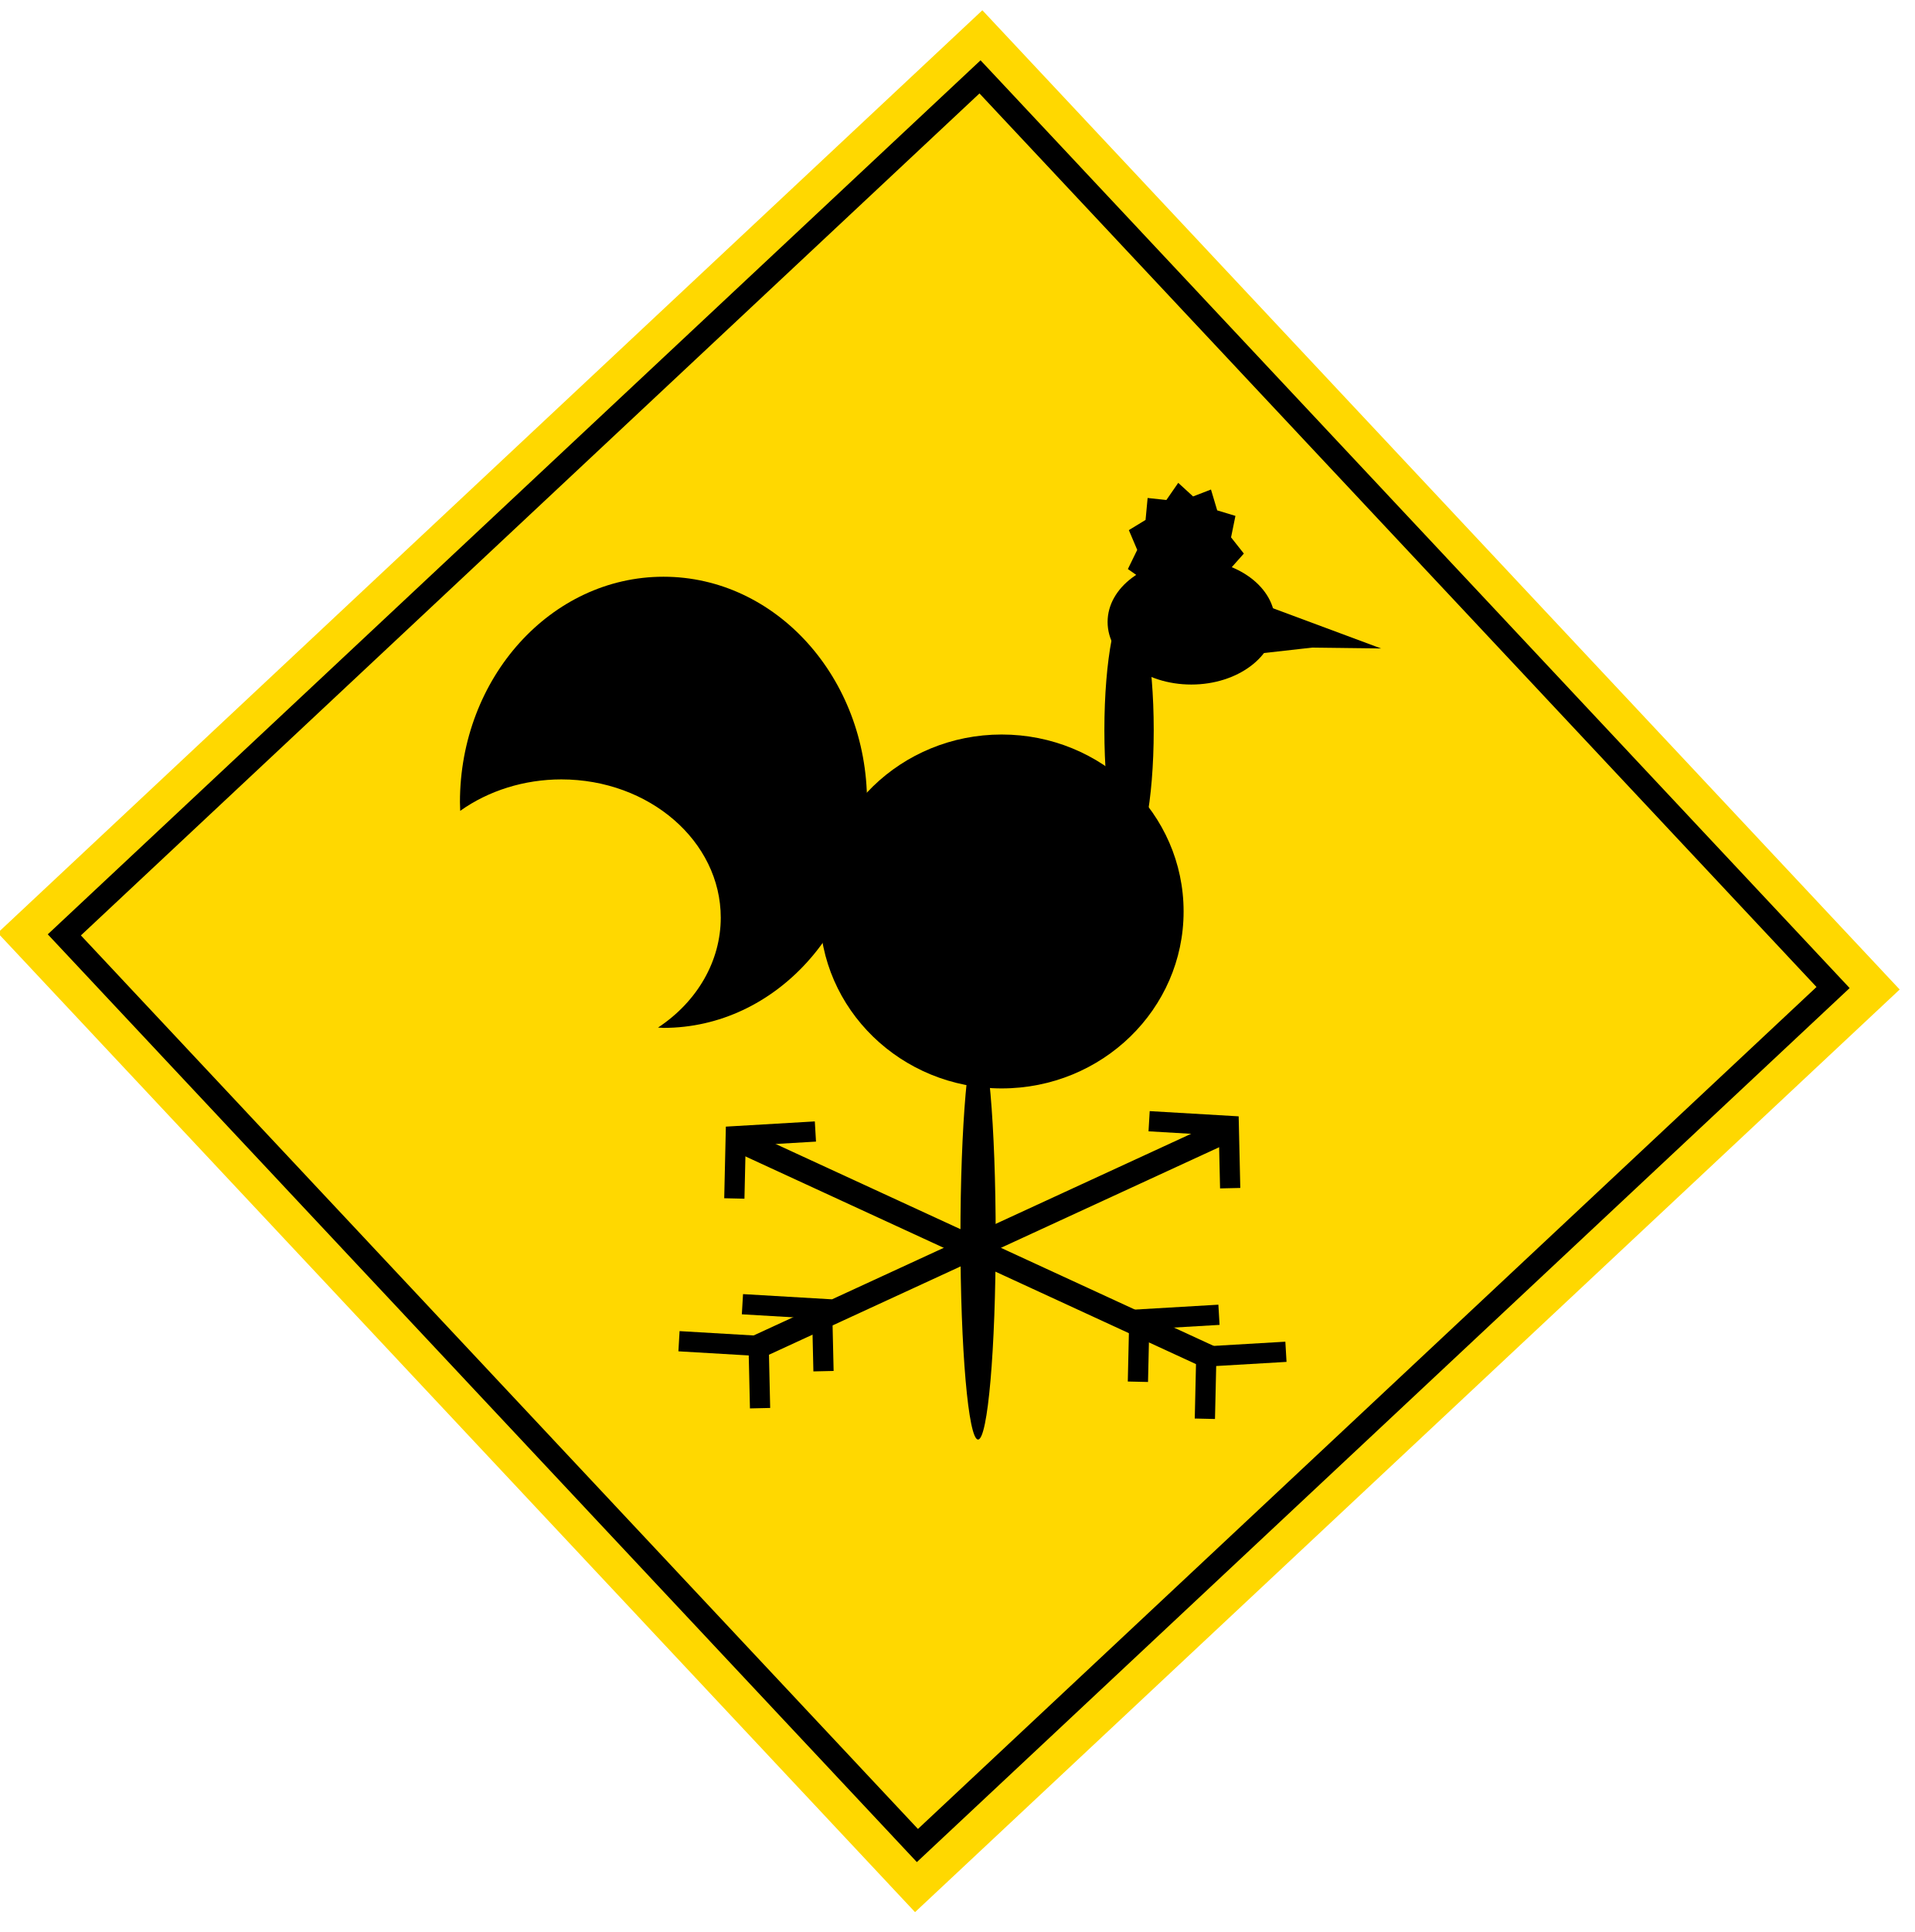
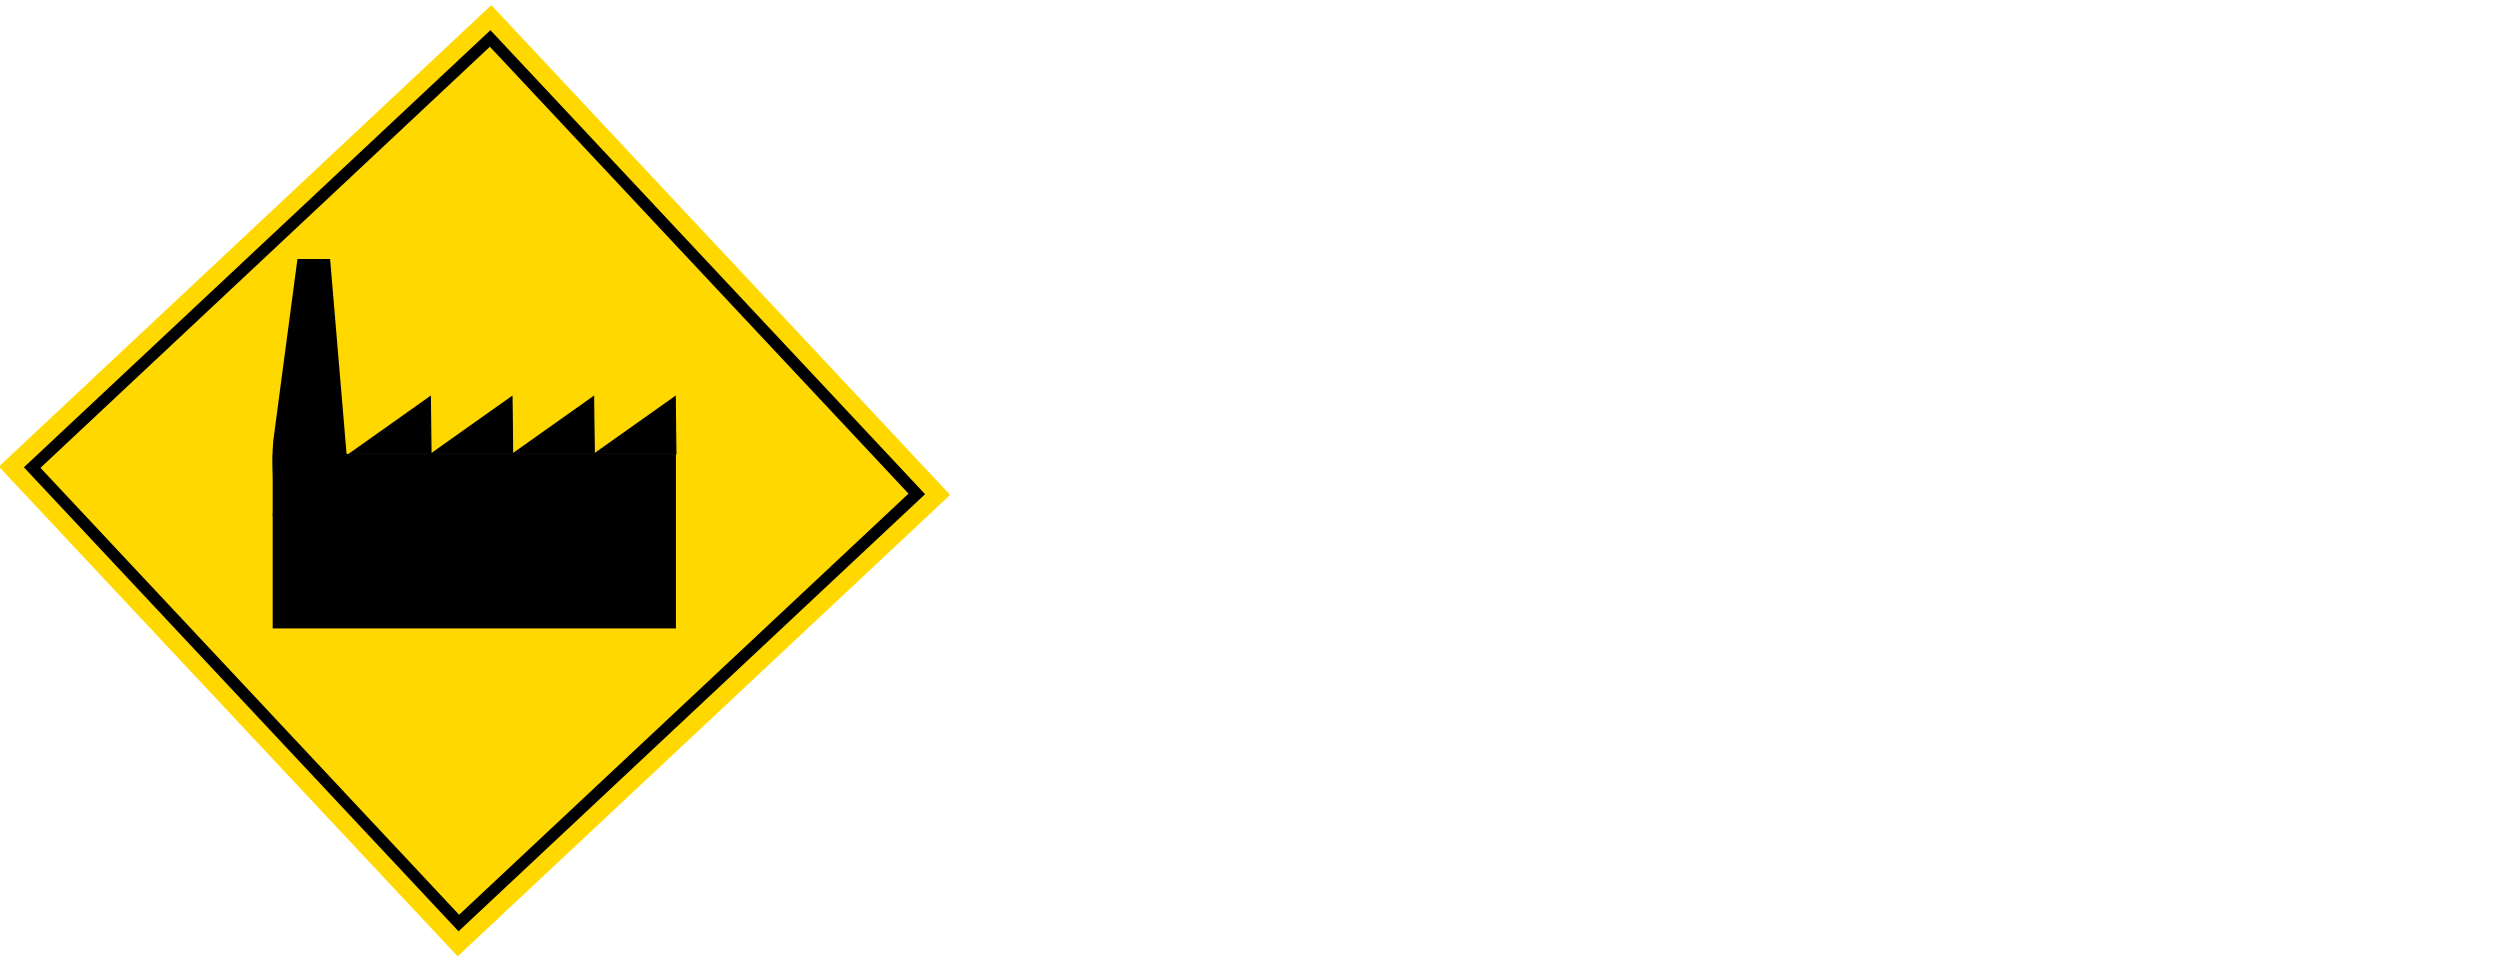
- <svg xmlns="http://www.w3.org/2000/svg" width="219mm" height="221mm" viewBox="0 0 775.984 783.071" id="svg2" version="1.1">
+ <svg xmlns="http://www.w3.org/2000/svg" width="2026" height="783.071" viewBox="0 0 2026 783.071" id="svg2" version="1.1">
  <defs id="defs4" />
  <g id="layer1" transform="translate(0,-269.2915)">
    <g id="g4239" transform="translate(1102.857,348.5714)">
      <rect transform="matrix(0.7297097,-0.6837571,0.6836536,0.7298067,0,0)" y="-536.654" x="-1009.846" height="543.849" width="546.916" id="rect4170-1" style="fill:#ffd800;fill-opacity:1;stroke:none;stroke-width:9.5;stroke-linecap:round;stroke-linejoin:miter;stroke-miterlimit:4;stroke-dasharray:none;stroke-dashoffset:0;stroke-opacity:1" />
      <rect transform="matrix(0.7297106,-0.6837562,0.6836545,0.7298058,0,0)" y="-517.604" x="-990.69" height="505.752" width="508.605" id="rect4170" style="fill:#ffd800;fill-opacity:1;stroke:#000000;stroke-width:9.5;stroke-linecap:round;stroke-linejoin:miter;stroke-miterlimit:4;stroke-dasharray:none;stroke-dashoffset:0;stroke-opacity:1" />
    </g>
-     <g id="g4222" transform="translate(38.70122,169.6178)">
+   </g>
+   <g id="layer2" style="display:none" transform="translate(0,1.250892e-5)">
+     <g id="g4222" transform="translate(50.12977,-99.67372)">
      <path id="path4136" d="m 441.031,469.105 a 73.741,71.721 0 0 1 -73.741,71.721 73.741,71.721 0 0 1 -73.741,-71.721 73.741,71.721 0 0 1 73.741,-71.721 73.741,71.721 0 0 1 73.741,71.721 z" style="fill:#000000;fill-opacity:1;stroke:none;stroke-width:3.8;stroke-linecap:round;stroke-linejoin:miter;stroke-miterlimit:4;stroke-dasharray:none;stroke-dashoffset:0;stroke-opacity:1" />
      <path id="path4138" d="m 230.221,333.433 a 82.5,91.429 0 0 0 -82.5,91.428 82.5,91.429 0 0 0 0.111,3.457 64.643,56.071 0 0 1 40.961,-12.742 64.643,56.071 0 0 1 64.643,56.072 64.643,56.071 0 0 1 -25.424,44.52 82.5,91.429 0 0 0 2.209,0.123 82.5,91.429 0 0 0 82.5,-91.43 82.5,91.429 0 0 0 -82.5,-91.428 z" style="fill:#000000;fill-opacity:1;stroke:none;stroke-width:3.8;stroke-linecap:round;stroke-linejoin:miter;stroke-miterlimit:4;stroke-dasharray:none;stroke-dashoffset:0;stroke-opacity:1" />
      <ellipse ry="51.786" rx="10" cy="395.623" cx="418.921" id="path4140" style="fill:#000000;fill-opacity:1;stroke:none;stroke-width:3.8;stroke-linecap:round;stroke-linejoin:miter;stroke-miterlimit:4;stroke-dasharray:none;stroke-dashoffset:0;stroke-opacity:1" />
      <ellipse ry="25.357" rx="33.929" cy="351.77" cx="444.155" id="path4142" style="fill:#000000;fill-opacity:1;stroke:none;stroke-width:3.8;stroke-linecap:round;stroke-linejoin:miter;stroke-miterlimit:4;stroke-dasharray:none;stroke-dashoffset:0;stroke-opacity:1" />
      <ellipse ry="81.997" rx="7.143" cy="601.145" cx="357.722" id="path4144" style="fill:#000000;fill-opacity:1;stroke:none;stroke-width:3.8;stroke-linecap:round;stroke-linejoin:miter;stroke-miterlimit:4;stroke-dasharray:none;stroke-dashoffset:0;stroke-opacity:1" />
      <path transform="matrix(0.4918132,0,0,0.5765728,566.2726,165.7722)" d="m -205,274.505 -11.194,10.751 2.711,15.282 -15.229,2.993 -5.982,14.321 -14.43,-5.716 -12.775,8.814 -9.049,-12.61 -15.512,0.508 -0.795,-15.5 -13.324,-7.959 7.711,-13.469 -6.906,-13.899 13.769,-7.162 1.704,-15.427 15.455,1.419 9.774,-12.056 12.235,9.55 14.741,-4.858 5.13,14.648 15.027,3.883 -3.604,15.096 z" id="path4148" style="fill:#000000;fill-opacity:1;stroke:none;stroke-width:3.8;stroke-linecap:round;stroke-linejoin:miter;stroke-miterlimit:4;stroke-dasharray:none;stroke-dashoffset:0;stroke-opacity:1" />
      <path id="path4150" d="m 521.068,362.508 -28.012,-0.341 -35.774,4.023 15.64,-21.589 z" style="fill:#000000;fill-opacity:1;stroke:none;stroke-width:3.8;stroke-linecap:round;stroke-linejoin:miter;stroke-miterlimit:4;stroke-dasharray:none;stroke-dashoffset:0;stroke-opacity:1" />
      <path id="path4158" d="m 262.722,562.719 192.143,88.571" style="fill:none;fill-rule:evenodd;stroke:#000000;stroke-width:9.7;stroke-linecap:butt;stroke-linejoin:miter;stroke-miterlimit:4;stroke-dasharray:none;stroke-opacity:1" />
      <path id="path4158-0" d="M 265.222,647.005 457.365,558.433" style="fill:none;fill-rule:evenodd;stroke:#000000;stroke-width:9.7;stroke-linecap:butt;stroke-linejoin:miter;stroke-miterlimit:4;stroke-dasharray:none;stroke-opacity:1" />
      <path id="path4198" d="m 427.053,554.12 32.282,1.894 0.576,25.248" style="fill:none;fill-rule:evenodd;stroke:#000000;stroke-width:8.2;stroke-linecap:butt;stroke-linejoin:miter;stroke-miterlimit:4;stroke-dasharray:none;stroke-opacity:1" />
      <path id="path4198-6" d="m 236.506,643.291 32.282,1.894 0.576,25.248" style="fill:none;fill-rule:evenodd;stroke:#000000;stroke-width:8.2;stroke-linecap:butt;stroke-linejoin:miter;stroke-miterlimit:4;stroke-dasharray:none;stroke-opacity:1" />
      <path id="path4198-2" d="m 262.221,628.291 32.282,1.894 0.576,25.248" style="fill:none;fill-rule:evenodd;stroke:#000000;stroke-width:8.2;stroke-linecap:butt;stroke-linejoin:miter;stroke-miterlimit:4;stroke-dasharray:none;stroke-opacity:1" />
      <path id="path4198-5" d="m 291.795,558.291 -32.282,1.894 -0.576,25.248" style="fill:none;fill-rule:evenodd;stroke:#000000;stroke-width:8.2;stroke-linecap:butt;stroke-linejoin:miter;stroke-miterlimit:4;stroke-dasharray:none;stroke-opacity:1" />
      <path id="path4198-69" d="m 455.367,632.576 -32.282,1.894 -0.576,25.248" style="fill:none;fill-rule:evenodd;stroke:#000000;stroke-width:8.2;stroke-linecap:butt;stroke-linejoin:miter;stroke-miterlimit:4;stroke-dasharray:none;stroke-opacity:1" />
      <path id="path4198-7" d="m 482.51,647.576 -32.282,1.894 -0.576,25.248" style="fill:none;fill-rule:evenodd;stroke:#000000;stroke-width:8.2;stroke-linecap:butt;stroke-linejoin:miter;stroke-miterlimit:4;stroke-dasharray:none;stroke-opacity:1" />
    </g>
  </g>
+   <g id="layer3" transform="translate(0,1.250892e-5)">
+     <g id="g3459" transform="translate(-1.255713,-25.30418)">
+       <rect y="393.152" x="222.234" height="141.421" width="326.798" id="rect3414" style="opacity:1;fill:#000000;fill-opacity:1;fill-rule:nonzero;stroke:none;stroke-width:8.5;stroke-linecap:round;stroke-linejoin:round;stroke-miterlimit:4;stroke-dasharray:none;stroke-dashoffset:0;stroke-opacity:1" />
+       <path id="rect3416" d="m 242.303,235.214 26.466,0 17.614,208.446 -64.167,0 c 2.011,-20.865 -1.493,-40.481 0.518,-61.346 z" style="opacity:1;fill:#000000;fill-opacity:1;fill-rule:nonzero;stroke:none;stroke-width:8.5;stroke-linecap:round;stroke-linejoin:round;stroke-miterlimit:4;stroke-dasharray:none;stroke-dashoffset:0;stroke-opacity:1" />
+       <path id="path3421" d="m 284.434,393.144 65.602,-46.493 0.547,46.493 z" style="fill:#000000;fill-rule:evenodd;stroke:#000000;stroke-width:0.875px;stroke-linecap:butt;stroke-linejoin:miter;stroke-opacity:1" />
+       <path id="path3421-7" d="m 350.583,393.144 65.602,-46.493 0.547,46.493 z" style="fill:#000000;fill-rule:evenodd;stroke:#000000;stroke-width:0.875px;stroke-linecap:butt;stroke-linejoin:miter;stroke-opacity:1" />
+       <path id="path3421-9" d="m 416.732,393.144 65.602,-46.493 0.547,46.493 z" style="fill:#000000;fill-rule:evenodd;stroke:#000000;stroke-width:0.875px;stroke-linecap:butt;stroke-linejoin:miter;stroke-opacity:1" />
+       <path id="path3421-9-1" d="m 482.881,393.144 65.602,-46.493 0.547,46.493 z" style="fill:#000000;fill-rule:evenodd;stroke:#000000;stroke-width:0.875px;stroke-linecap:butt;stroke-linejoin:miter;stroke-opacity:1" />
+     </g>
+   </g>
</svg>
